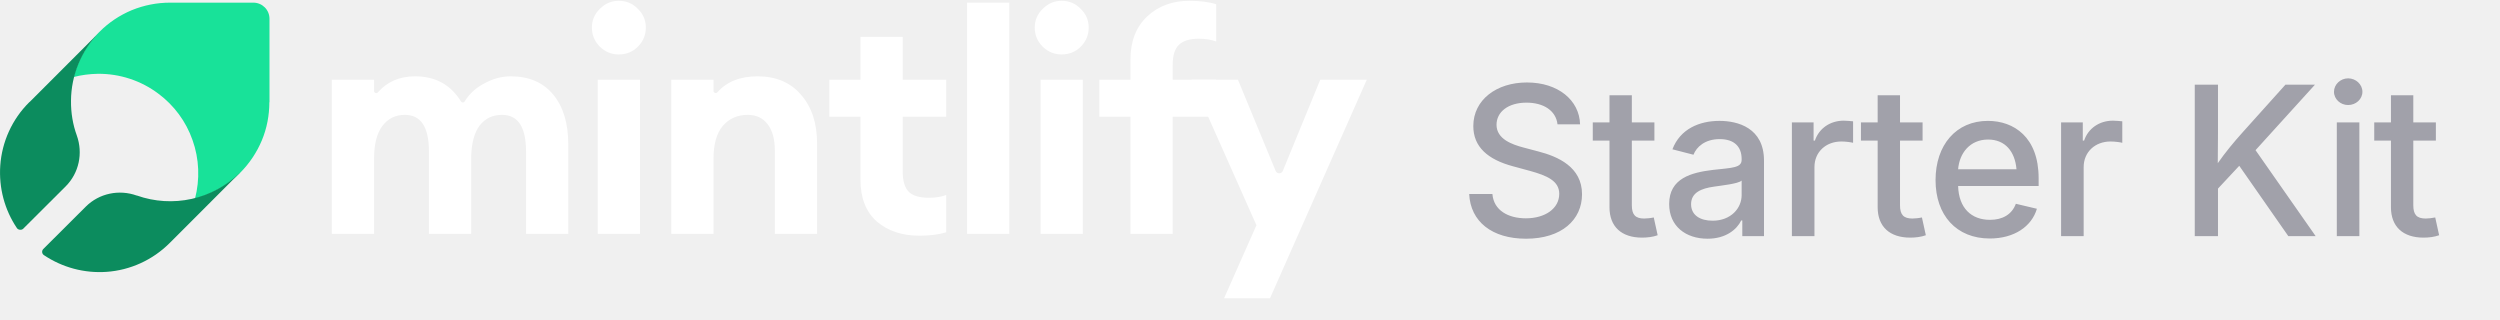
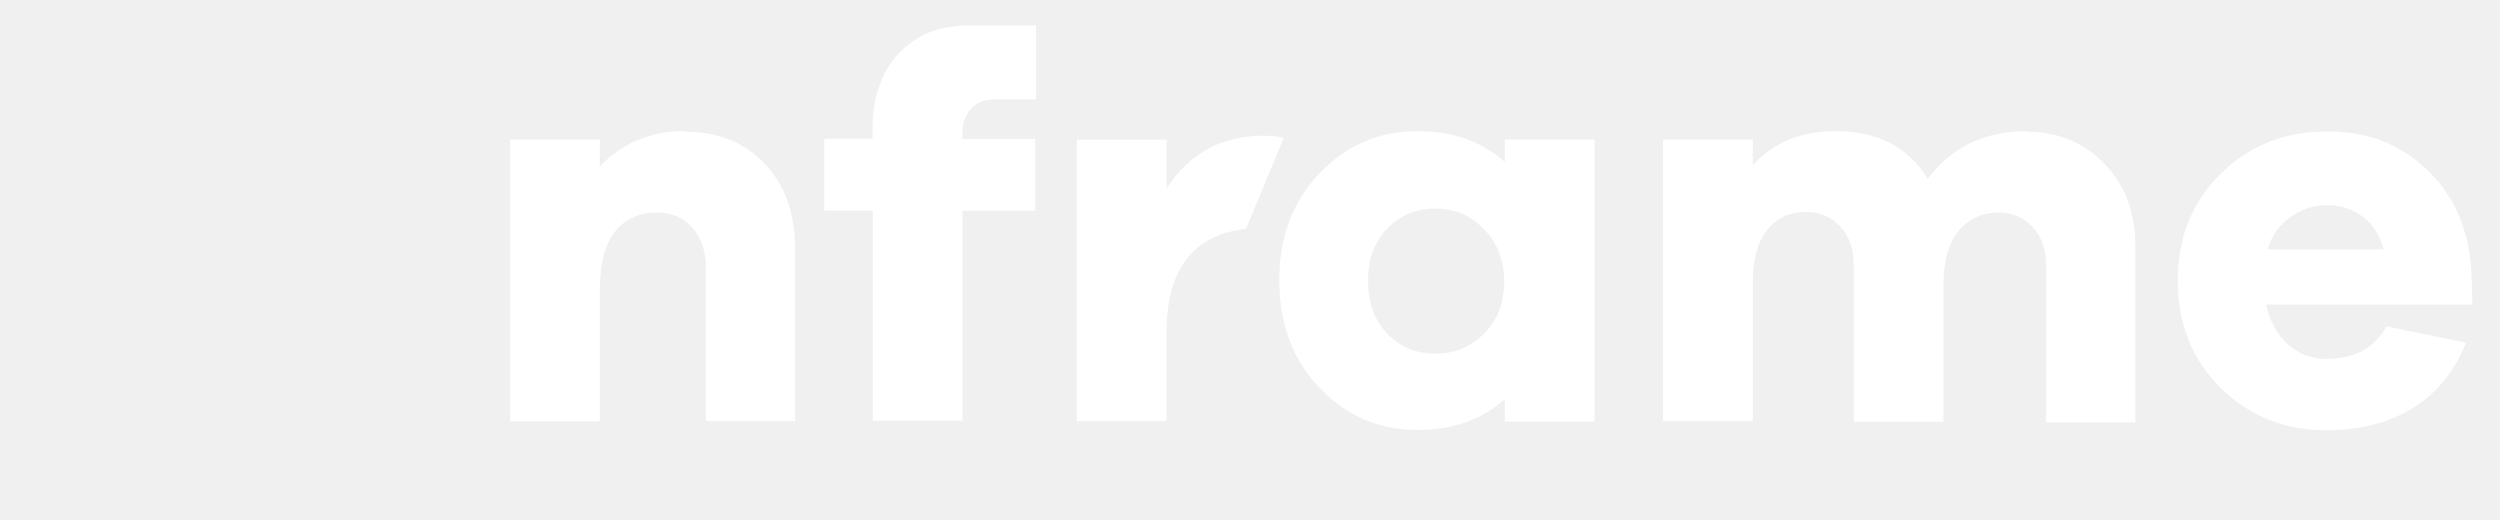
- <svg xmlns="http://www.w3.org/2000/svg" width="180" height="23" viewBox="0 0 180 23" fill="none">
-   <path d="M91.44 21.476H88.133L90.464 16.216L85.802 5.74H89.132L91.847 12.307C91.943 12.536 92.268 12.536 92.362 12.306L95.058 5.74H98.409L91.44 21.476Z" fill="white" />
-   <path d="M81.393 16.837V8.403H79.152V5.74H81.393V4.297C81.393 2.98 81.792 1.944 82.592 1.19C83.391 0.435 84.404 0.058 85.633 0.058C86.387 0.058 87.031 0.139 87.564 0.302V2.988C87.208 2.854 86.794 2.788 86.32 2.788C85.655 2.788 85.174 2.936 84.878 3.232C84.582 3.513 84.434 3.994 84.434 4.674V5.74H87.564V8.403H84.434V16.837H81.393Z" fill="white" />
-   <path d="M76.433 3.92C75.915 3.92 75.463 3.735 75.079 3.365C74.694 2.98 74.502 2.521 74.502 1.989C74.502 1.456 74.694 1.005 75.079 0.635C75.463 0.25 75.915 0.058 76.433 0.058C76.98 0.058 77.438 0.25 77.809 0.635C78.193 1.005 78.386 1.456 78.386 1.989C78.386 2.521 78.193 2.98 77.809 3.365C77.438 3.735 76.98 3.92 76.433 3.92ZM74.924 16.837V5.74H77.964V16.837H74.924Z" fill="white" />
-   <path d="M69.628 16.837V0.191H72.669V16.837H69.628Z" fill="white" />
-   <path d="M66.194 16.97C64.951 16.97 63.93 16.63 63.131 15.949C62.347 15.254 61.955 14.255 61.955 12.953V8.403H59.713V5.74H61.955V2.655H64.995V5.74H68.125V8.403H64.995V12.354C64.995 13.034 65.143 13.523 65.439 13.819C65.735 14.1 66.216 14.24 66.882 14.24C67.355 14.24 67.769 14.174 68.125 14.04V16.726C67.592 16.889 66.948 16.97 66.194 16.97Z" fill="white" />
-   <path d="M48.332 16.837V5.74H51.373V6.551C51.373 6.688 51.559 6.748 51.65 6.646C52.328 5.879 53.293 5.495 54.546 5.495C55.878 5.495 56.921 5.939 57.676 6.827C58.445 7.7 58.83 8.869 58.83 10.334V16.837H55.789V10.844C55.789 10.03 55.619 9.402 55.279 8.958C54.939 8.499 54.458 8.27 53.836 8.27C53.096 8.27 52.497 8.536 52.038 9.069C51.594 9.601 51.373 10.386 51.373 11.421V16.837H48.332Z" fill="white" />
-   <path d="M44.547 3.92C44.029 3.92 43.578 3.735 43.193 3.365C42.809 2.98 42.616 2.521 42.616 1.989C42.616 1.456 42.809 1.005 43.193 0.635C43.578 0.25 44.029 0.058 44.547 0.058C45.095 0.058 45.553 0.25 45.923 0.635C46.308 1.005 46.5 1.456 46.5 1.989C46.5 2.521 46.308 2.98 45.923 3.365C45.553 3.735 45.095 3.92 44.547 3.92ZM43.038 16.837V5.74H46.079V16.837H43.038Z" fill="white" />
-   <path d="M37.875 16.837V10.911C37.875 9.15 37.298 8.27 36.144 8.27C35.478 8.27 34.945 8.521 34.546 9.024C34.161 9.527 33.954 10.275 33.924 11.266V16.837H30.884V10.911C30.884 9.15 30.306 8.27 29.152 8.27C28.472 8.27 27.932 8.536 27.532 9.069C27.133 9.601 26.933 10.386 26.933 11.421V16.837H23.892V5.74H26.933V6.559C26.933 6.695 27.116 6.755 27.206 6.652C27.878 5.881 28.771 5.495 29.885 5.495C31.349 5.495 32.452 6.1 33.193 7.309C33.252 7.404 33.395 7.403 33.454 7.307C33.774 6.78 34.219 6.361 34.79 6.05C35.441 5.68 36.099 5.495 36.765 5.495C38.082 5.495 39.103 5.932 39.828 6.805C40.553 7.678 40.916 8.876 40.916 10.4V16.837H37.875Z" fill="white" />
-   <path d="M19.403 7.362V1.35C19.403 0.705 18.879 0.191 18.244 0.191H12.235C11.291 0.191 10.357 0.378 9.487 0.733C8.618 1.098 7.824 1.621 7.16 2.295L7.114 2.341C6.235 3.23 5.609 4.333 5.291 5.548C5.861 5.399 6.45 5.324 7.039 5.314C8.609 5.296 10.151 5.801 11.403 6.745C12.534 7.586 13.394 8.746 13.861 10.083C14.347 11.438 14.403 12.916 14.039 14.309C15.244 13.991 16.356 13.364 17.244 12.486L17.291 12.439C17.954 11.775 18.487 10.98 18.851 10.111C19.216 9.241 19.393 8.306 19.393 7.362H19.403Z" fill="#18E299" />
-   <path d="M5.112 7.26C5.121 5.416 5.857 3.646 7.151 2.324L2.151 7.326C2.133 7.344 2.114 7.354 2.095 7.372C0.876 8.583 0.14 10.204 0.019 11.918C-0.092 13.52 0.327 15.103 1.22 16.426C1.306 16.552 1.537 16.593 1.667 16.472L4.73 13.417C5.689 12.458 5.987 11.033 5.531 9.757C5.242 8.965 5.103 8.117 5.112 7.26Z" fill="#0C8C5E" />
-   <path d="M17.262 12.44C16.303 13.38 15.102 14.032 13.799 14.321C12.486 14.61 11.127 14.526 9.861 14.079C9.861 14.079 9.851 14.079 9.842 14.079C8.567 13.622 7.142 13.921 6.183 14.871L3.12 17.926C2.99 18.056 3.009 18.27 3.167 18.373C4.489 19.258 6.072 19.686 7.673 19.574C9.386 19.453 10.997 18.717 12.216 17.497L12.263 17.451L17.262 12.449V12.44Z" fill="#0C8C5E" />
-   <text x="105" y="17" font-family="Inter, ui-sans-serif, system-ui, -apple-system, sans-serif" font-size="15" font-weight="500" fill="#A1A1AA" letter-spacing="-0.01em">Starter Kit</text>
+ <svg xmlns="http://www.w3.org/2000/svg" xmlns:xlink="http://www.w3.org/1999/xlink" width="1021" height="212" viewBox="0 0 1021 212" fill="none">
+   <mask id="mask0_12578_1338" style="mask-type:luminance" maskUnits="userSpaceOnUse" x="10" y="10" width="168" height="192">
+     <path d="M177.879 113.62C178.119 139.96 170.259 161.14 154.959 177.16C139.719 193.18 119.739 201.04 94.899 201.04C70.059 201.04 49.119 193.18 33.579 177.16C18.099 161.14 10.419 139.96 10.419 113.38V10H50.799V112.66C50.799 128.2 54.759 140.5 62.859 149.56C70.959 158.68 81.579 163.12 94.839 163.12C107.379 163.12 117.459 158.68 125.139 149.56C132.759 140.44 136.719 128.14 136.719 112.66V10H177.339L177.819 113.62H177.879Z" fill="white" />
+   </mask>
+   <g mask="url(#mask0_12578_1338)">
+     <rect x="3.759" y="9.64" width="181.44" height="200.16" fill="url(#pattern0_12578_1338)" />
+   </g>
+   <path d="M336.639 86.02V56.68H356.379V51.22C356.379 44.62 357.699 38.2 360.339 32.02C362.979 25.84 367.299 20.62 373.299 16.54C379.299 12.4 387.099 10.36 396.639 10.36H423.099V40.6H406.299C401.979 40.6 398.739 41.92 396.459 44.56C394.179 47.2 393.039 50.32 393.039 53.98V56.74H422.739V86.08H393.039V171.82H356.439V86.02H336.699H336.639Z" fill="white" />
+   <path d="M279.819 53.8C293.319 53.8 304.119 58.18 312.339 66.88C320.559 75.58 324.699 87.04 324.699 101.44V172H288.279V109.24C288.279 102.58 286.419 97.12 282.759 92.98C279.099 88.84 274.299 86.8 268.539 86.8C260.979 86.8 255.279 89.32 251.139 94.6C246.999 99.88 244.959 107.86 244.959 118.66V172.06H208.299V56.98H244.959V67.96C254.139 58.36 265.779 53.5 280.239 53.5L279.759 53.74L279.819 53.8Z" fill="white" />
+   <path d="M827.859 53.8C840.459 53.8 851.019 58.18 859.479 66.88C867.939 75.58 872.079 86.8 872.079 100.54V172.48H835.659V108.34C835.659 101.92 833.799 96.64 830.139 92.74C826.479 88.84 821.919 86.8 816.399 86.8C809.499 86.8 804.039 89.32 799.899 94.36C795.759 99.4 793.719 106.48 793.719 115.9V172.24H757.059V108.1C757.059 101.68 755.199 96.4 751.539 92.5C747.879 88.6 743.319 86.56 737.559 86.56C730.659 86.56 725.439 89.08 721.539 94.12C717.639 99.16 715.839 106.24 715.839 115.66V172H679.179V56.98H715.839V67.54C724.299 58.12 735.519 53.56 749.739 53.56C766.659 53.56 779.259 59.98 787.299 73C797.139 59.92 810.639 53.56 827.859 53.56V53.8Z" fill="white" />
+   <path d="M1009.72 124.36H925.419C927.039 131.26 929.979 136.72 934.359 140.62C938.739 144.52 943.959 146.56 950.139 146.56C961.599 146.56 969.819 142.18 974.619 133.3L1007.14 139.96C1002.34 151.9 995.019 160.78 985.179 166.78C975.339 172.72 963.639 175.72 950.139 175.72C933.159 175.72 918.759 170.02 907.059 158.56C895.359 147.1 889.419 132.46 889.419 114.58C889.419 96.7 895.359 82.3 907.059 70.84C918.759 59.38 933.159 53.68 950.379 53.68C967.599 53.68 981.099 59.2 992.319 70.42C1003.54 81.64 1009.06 96.28 1009.48 114.64L1009.72 124.48V124.36ZM935.499 88.6C930.939 91.78 927.699 96.16 926.079 101.86H973.479C971.859 95.92 968.919 91.3 964.779 88.36C960.639 85.36 955.839 83.8 950.319 83.8C944.799 83.8 939.999 85.42 935.439 88.6H935.499Z" fill="white" />
+   <path d="M476.379 171.7V136C476.379 110.08 487.299 95.86 508.899 93.4L524.259 56.32C521.739 55.66 518.979 55.42 516.039 55.42C499.119 55.42 485.799 62.5 476.439 76.96V57.04H439.779V172H476.319L476.439 171.76L476.379 171.7Z" fill="white" />
+   <path d="M651.219 172.18H614.559V163C605.139 171.46 593.259 175.6 578.799 175.6C563.199 175.6 549.939 169.9 538.959 158.44C527.979 146.98 522.459 132.34 522.459 114.46C522.459 96.58 527.979 82.18 538.959 70.72C549.939 59.26 563.259 53.56 578.799 53.56C593.259 53.56 605.139 57.7 614.559 66.16V56.98H651.219V172.18ZM606.099 136.24C611.619 130.72 614.319 123.64 614.319 114.94C614.319 106.24 611.559 99.34 606.099 93.64C600.579 87.94 593.979 85.18 586.419 85.18C578.379 85.18 571.779 87.94 566.499 93.4C561.219 98.92 558.699 106 558.699 114.7C558.699 123.4 561.219 130.72 566.499 136.24C571.779 141.76 578.439 144.46 586.419 144.46C593.979 144.46 600.639 141.7 606.099 136.24Z" fill="white" />
+   <defs>
+     <pattern id="pattern0_12578_1338" patternContentUnits="objectBoundingBox" width="1" height="1">
+       <use xlink:href="#image0_12578_1338" transform="scale(0.00793651 0.00719424)" />
+     </pattern>
+     <image id="image0_12578_1338" width="126" height="139" />
+   </defs>
</svg>
